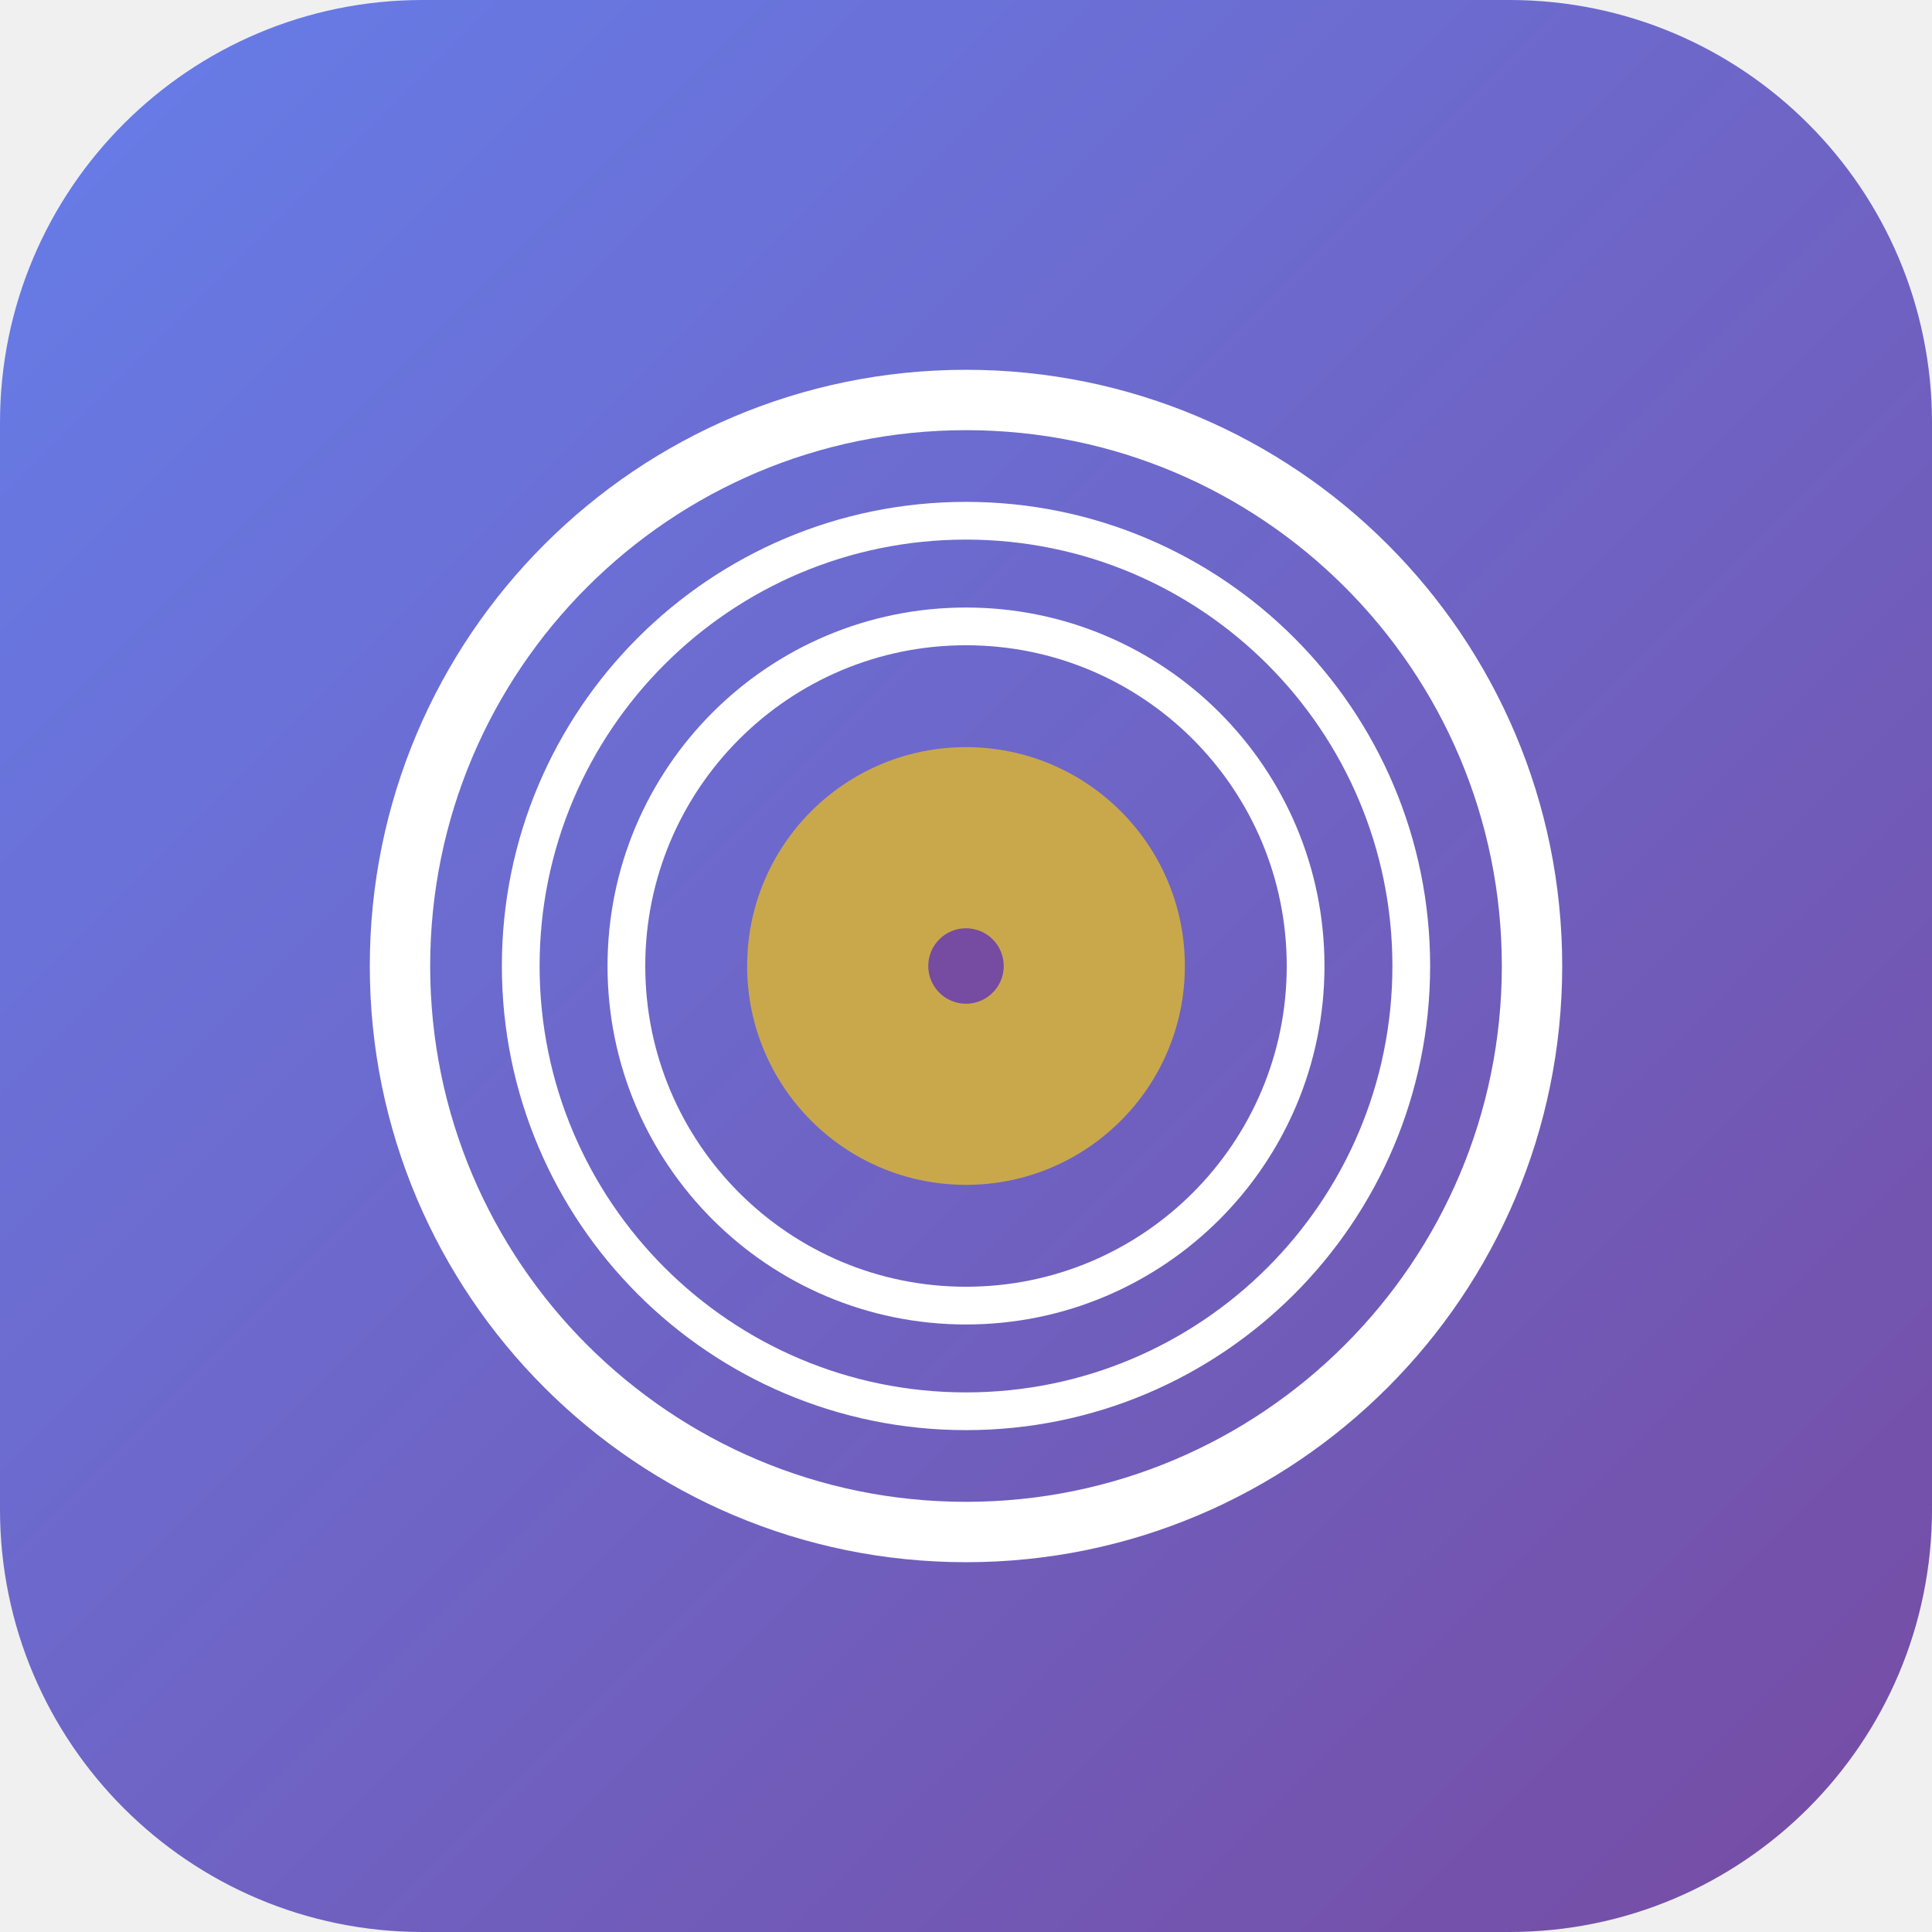
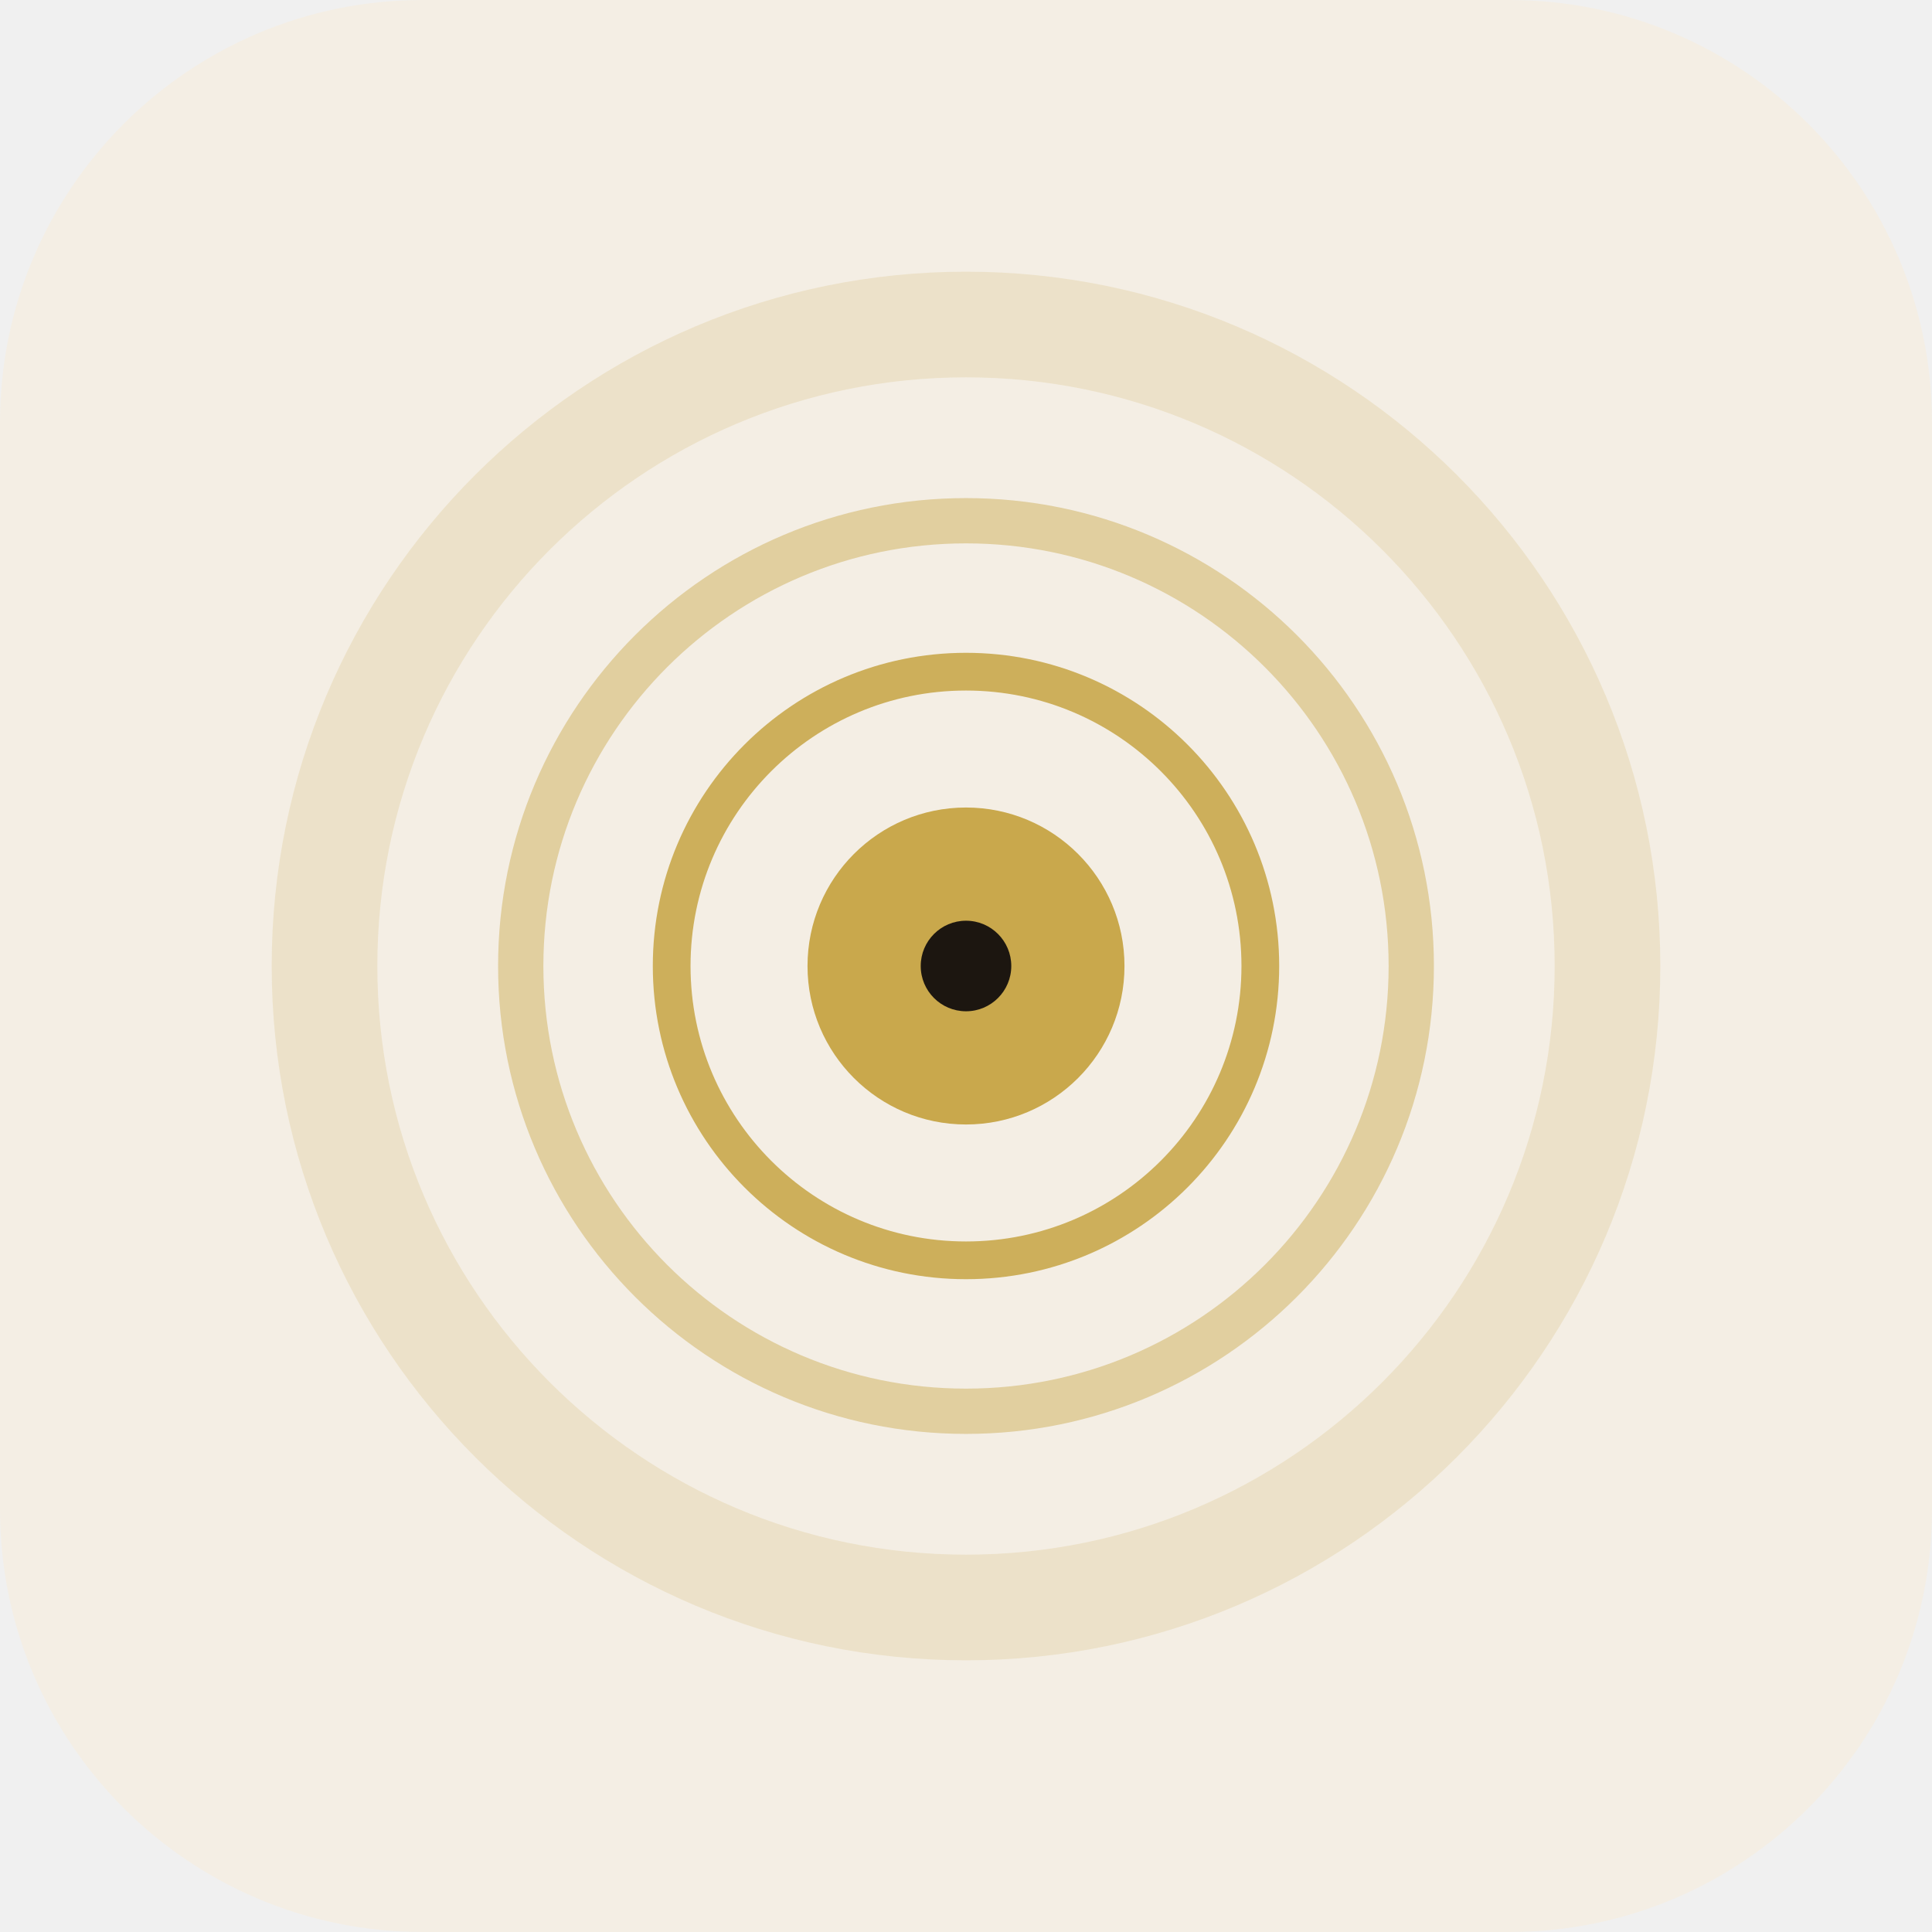
<svg xmlns="http://www.w3.org/2000/svg" width="512" height="512" viewBox="0 0 512 512" role="img" aria-label="Digli">
-   <defs>
-     <linearGradient id="bg" x1="0" y1="0" x2="1" y2="1">
-       <stop offset="0%" stop-color="#667eea" />
-       <stop offset="100%" stop-color="#764ba2" />
-     </linearGradient>
-   </defs>
-   <rect width="512" height="512" rx="112" fill="url(#bg)" />
-   <g transform="translate(256 256)" fill="none" stroke="#ffffff">
-     <circle r="150" stroke-width="16" />
-     <circle r="118" stroke-width="10" />
-     <circle r="90" stroke-width="10" />
-   </g>
-   <circle cx="256" cy="256" r="58" fill="#c9a84c" />
-   <circle cx="256" cy="256" r="10" fill="#764ba2" />
+   <rect width="512" height="512" rx="112" fill="#f4eee4" />
+   <circle cx="256" cy="256" r="170" fill="none" stroke="#c9a84c" stroke-width="28" opacity="0.18" />
+   <circle cx="256" cy="256" r="118" fill="none" stroke="#c9a84c" stroke-width="12" opacity="0.45" />
+   <circle cx="256" cy="256" r="78" fill="none" stroke="#c9a84c" stroke-width="10" opacity="0.9" />
+   <circle cx="256" cy="256" r="42" fill="#c9a84c" />
+   <circle cx="256" cy="256" r="12" fill="#1c1610" />
</svg>
